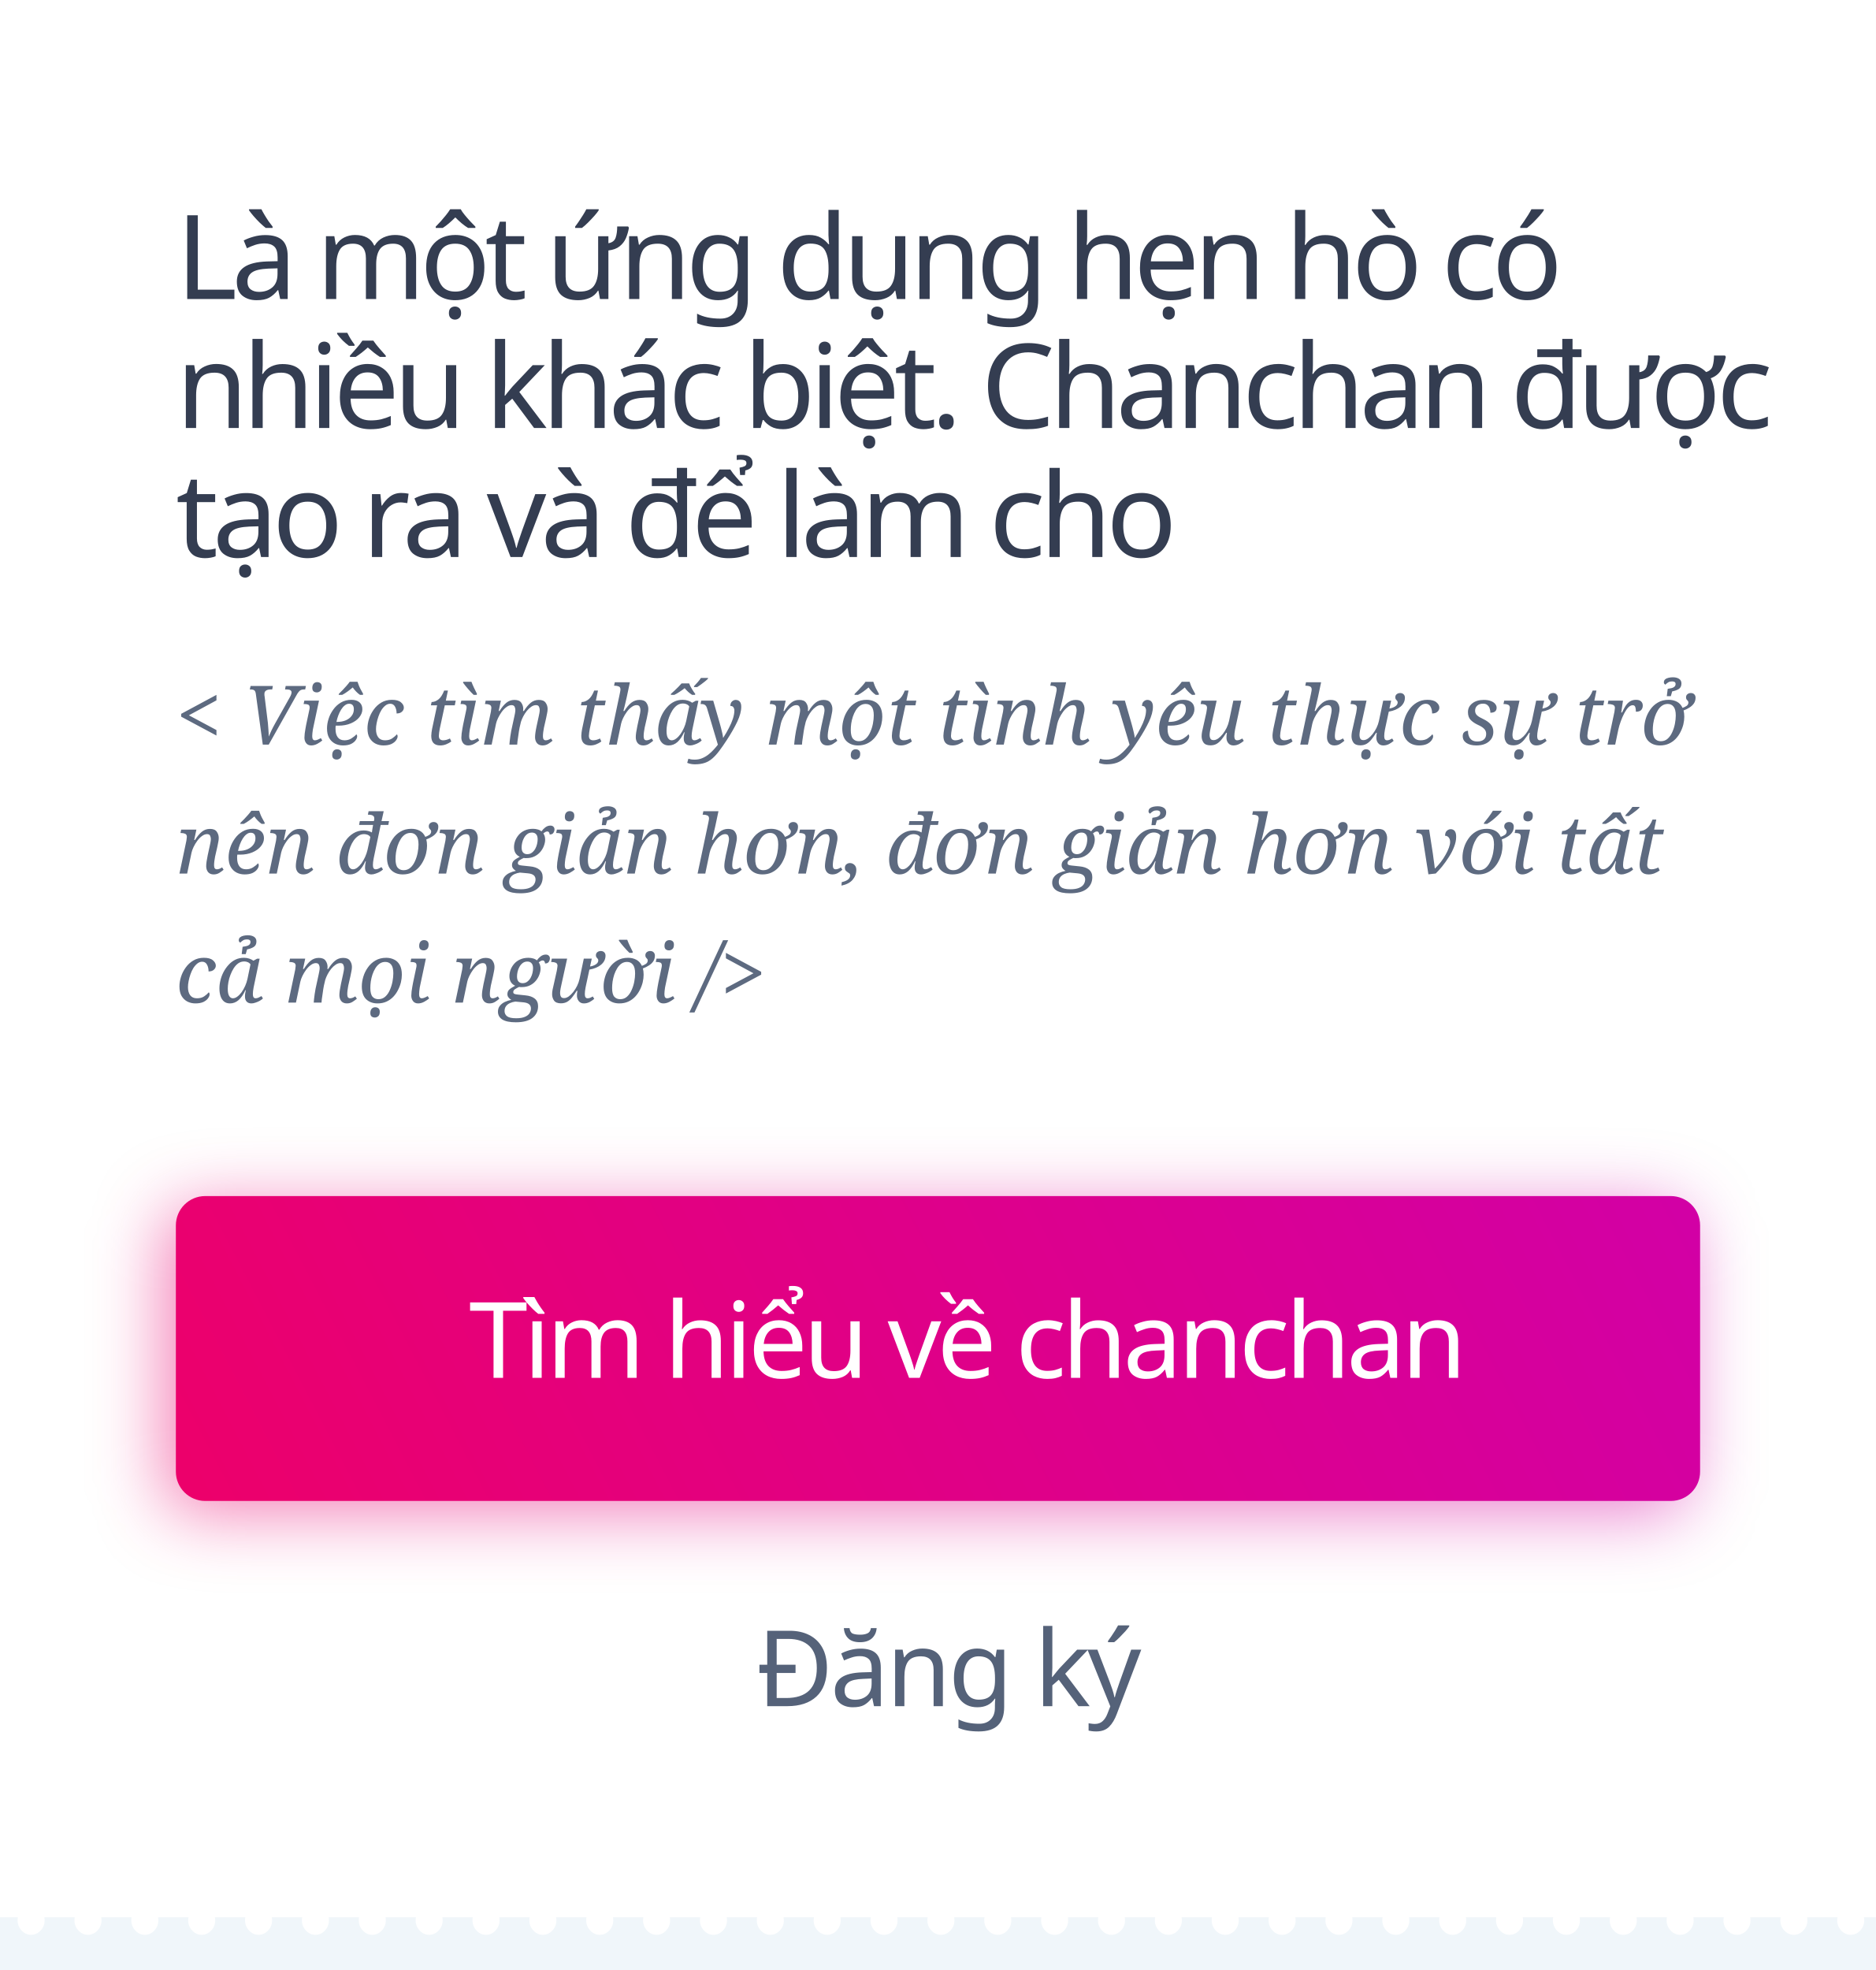
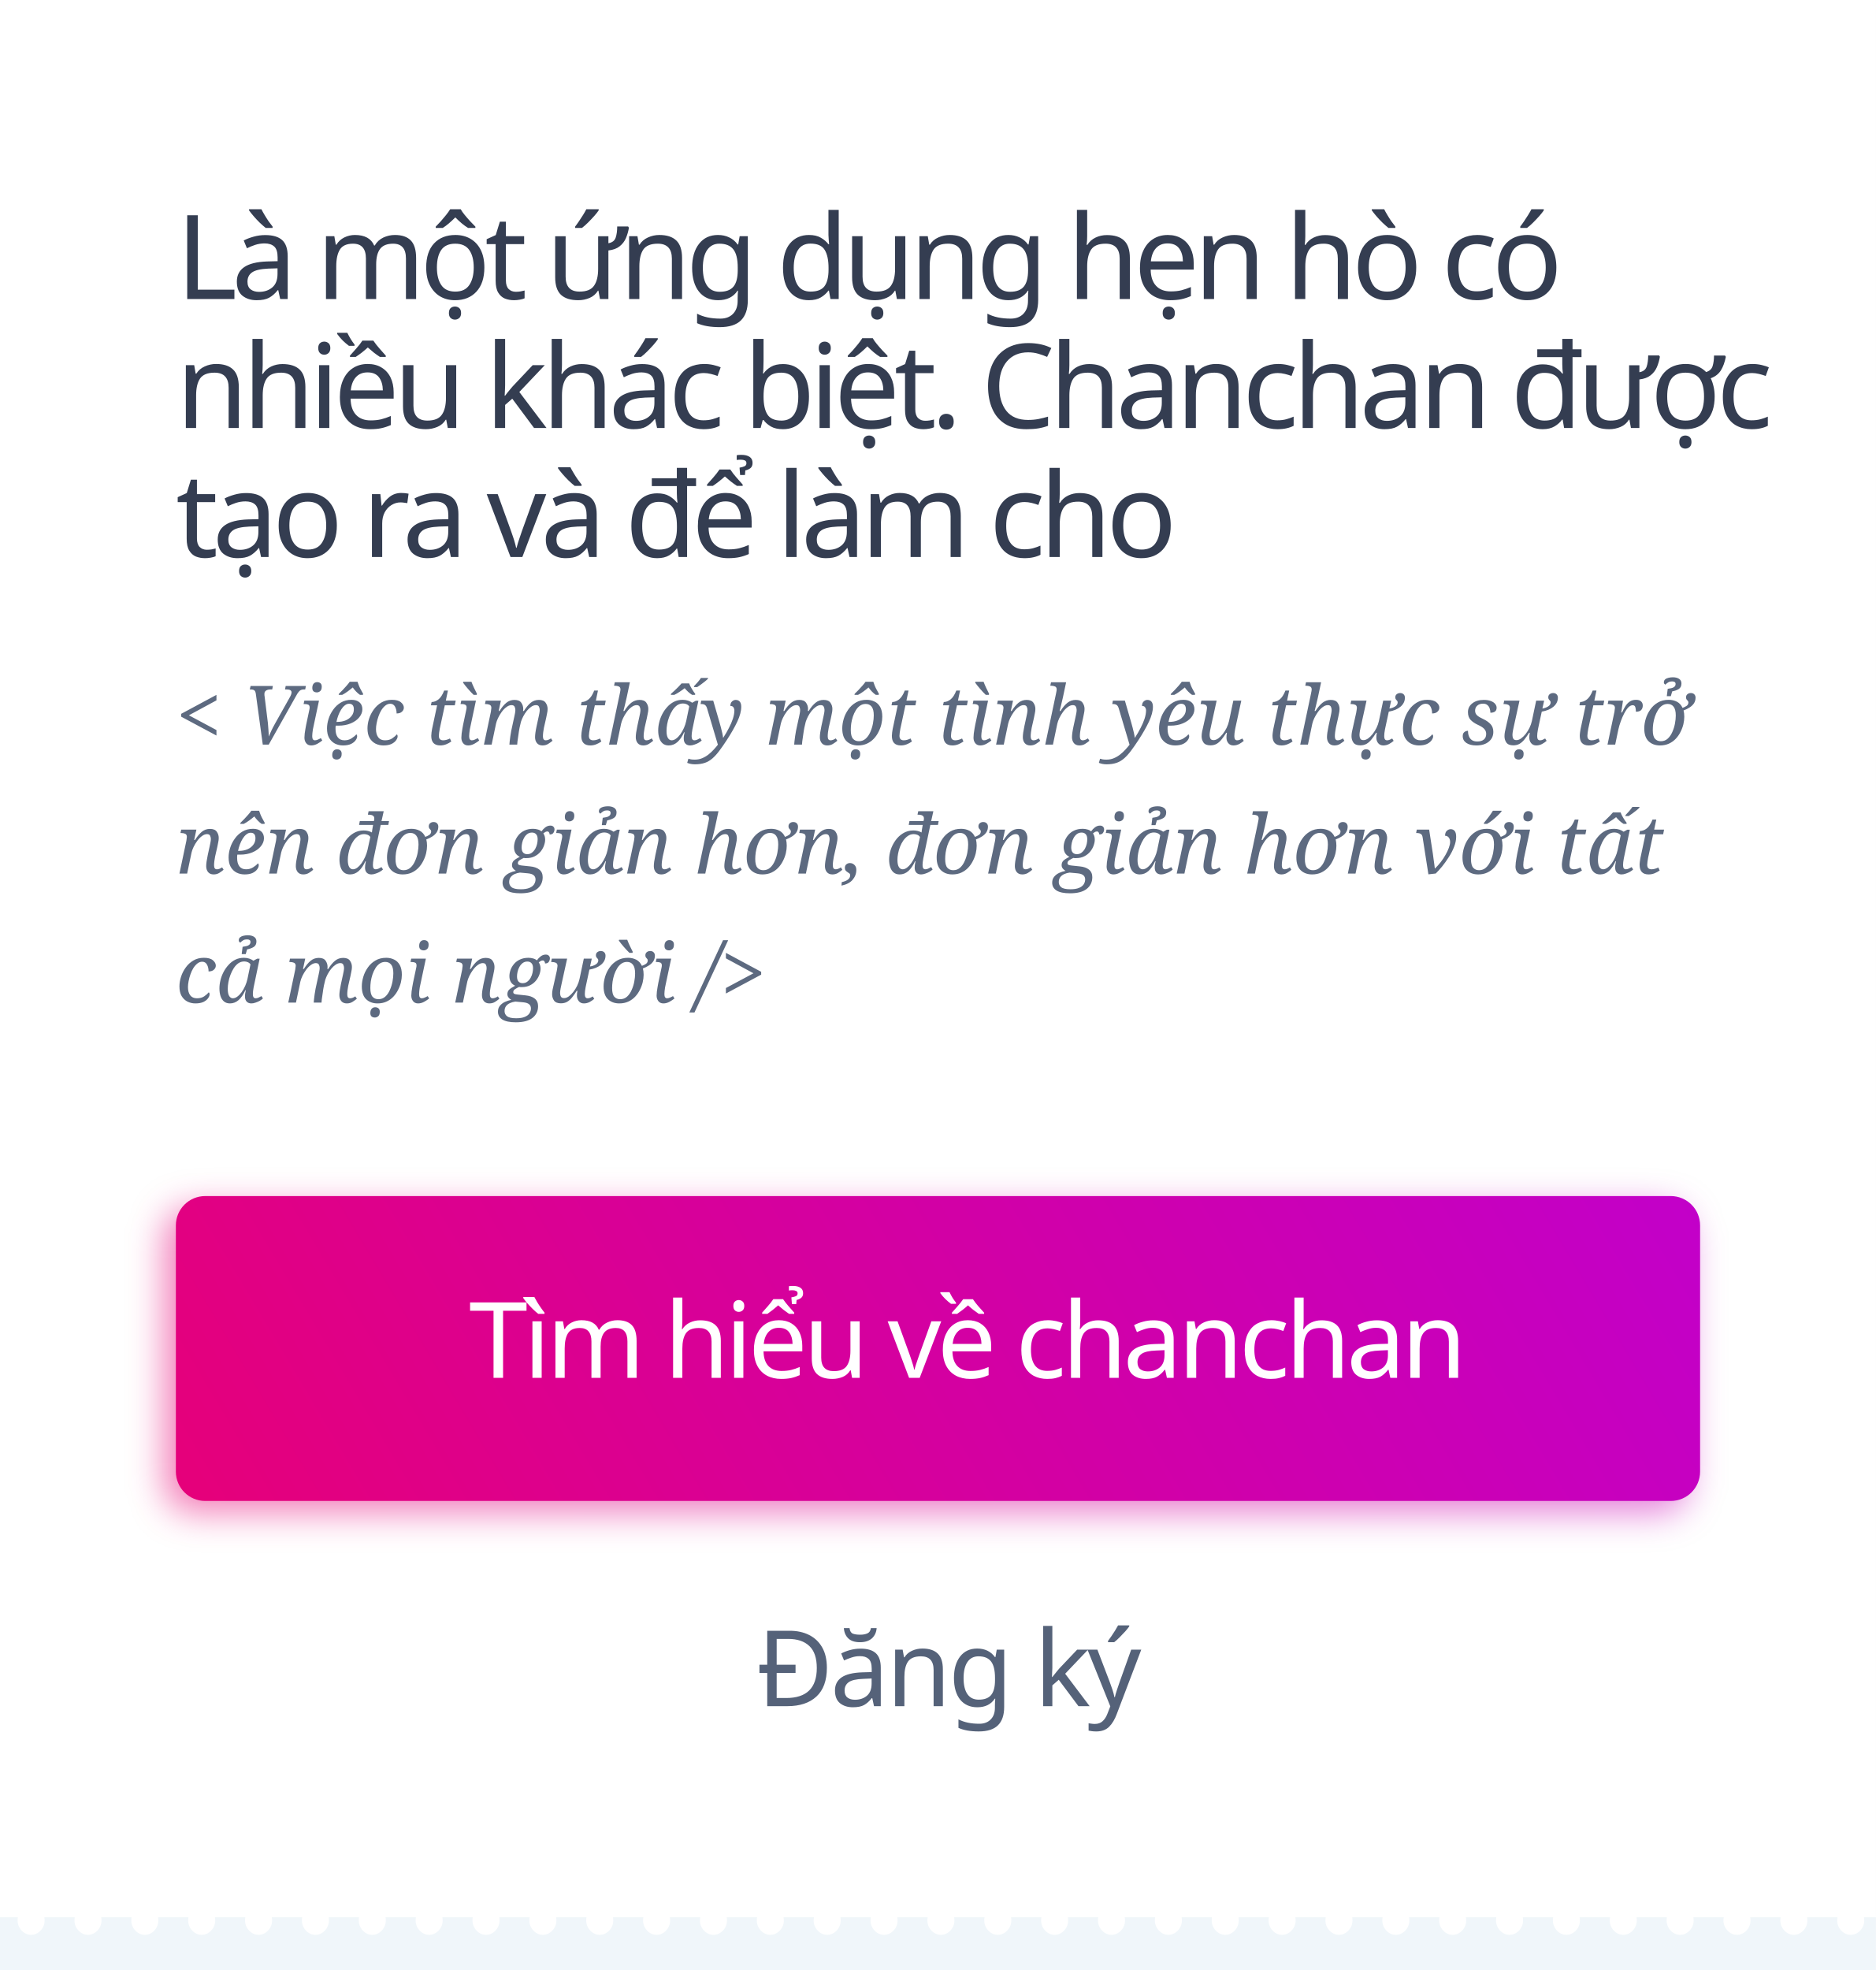
<svg xmlns="http://www.w3.org/2000/svg" width="320px" height="336px" viewBox="0 0 320 336" version="1.1">
  <defs>
-     <linearGradient x1="-39.87%" y1="60.236%" x2="268.816%" y2="27.844%" id="linearGradient-1">
+     <linearGradient x1="-39.87%" y1="60.236%" x2="195.482%" y2="34.083%" id="linearGradient-1">
      <stop stop-color="#F50057" offset="0%" />
      <stop stop-color="#AA00FF" offset="100%" />
    </linearGradient>
-     <filter x="-6.9%" y="-34.6%" width="113.8%" height="169.2%" filterUnits="objectBoundingBox" id="filter-2">
-       <feGaussianBlur stdDeviation="6" in="SourceGraphic" />
+     <filter x="-3.5%" y="-17.3%" width="106.9%" height="134.6%" filterUnits="objectBoundingBox" id="filter-2">
+       <feGaussianBlur stdDeviation="3" in="SourceGraphic" />
    </filter>
+     <linearGradient x1="-53.268%" y1="63.151%" x2="180.209%" y2="35.228%" id="linearGradient-3">
+       <stop stop-color="#F50057" offset="0%" />
+       <stop stop-color="#AA00FF" offset="100%" />
+     </linearGradient>
  </defs>
  <g id="dubancolaai" stroke="none" stroke-width="1" fill="none" fill-rule="evenodd">
    <rect fill="#FFFFFF" x="0" y="0" width="320" height="336" />
    <text id="Là-một-ứng-dụng-hẹn" font-family="SFCompactDisplay-Semibold, SF Compact Display" font-size="20" font-weight="500" line-spacing="22" letter-spacing="-1" fill="#343D51">
      <tspan x="30" y="51">Là một ứng dụng hẹn hò có </tspan>
      <tspan x="30" y="73">nhiều khác biệt. Chanchan được </tspan>
      <tspan x="30" y="95">tạo ra và để làm cho</tspan>
    </text>
    <text id="&lt;-Việc-tìm-thấy-một" font-family="Georgia-Italic, Georgia" font-size="14" font-style="italic" font-weight="normal" line-spacing="22" fill="#5D6A80">
      <tspan x="30" y="127">&lt; Việc tìm thấy một tình yêu thực sự trở </tspan>
      <tspan x="30" y="149">nên đơn giản hơn, đơn giản hơn với tất </tspan>
      <tspan x="30" y="171">cả mọi người /&gt;</tspan>
    </text>
    <path d="M288,211 L288,253 C288,255.761 285.761,258 283,258 L33,258 C30.239,258 28,255.761 28,253 L28,211 C28,208.239 30.239,206 33,206 L283,206 C285.761,206 288,208.239 288,211 Z" id="Triangle" fill-opacity="0.5" fill="url(#linearGradient-1)" filter="url(#filter-2)" />
-     <path d="M290,209 L290,251 C290,253.761 287.761,256 285,256 L35,256 C32.239,256 30,253.761 30,251 L30,209 C30,206.239 32.239,204 35,204 L285,204 C287.761,204 290,206.239 290,209 Z" id="Triangle" fill="url(#linearGradient-1)" />
+     <path d="M290,209 L290,251 C290,253.761 287.761,256 285,256 L35,256 C32.239,256 30,253.761 30,251 L30,209 C30,206.239 32.239,204 35,204 L285,204 C287.761,204 290,206.239 290,209 Z" id="Triangle" fill="url(#linearGradient-3)" />
    <text id="Tìm-hiểu-về-chanchan" font-family="SFCompactDisplay-Semibold, SF Compact Display" font-size="18" font-weight="500" line-spacing="20" letter-spacing="-0.72" fill="#FFFFFF">
      <tspan x="80" y="235">Tìm hiểu về chanchan</tspan>
    </text>
    <text id="Đăng-ký" font-family="SFCompactDisplay-Semibold, SF Compact Display" font-size="18" font-weight="500" line-spacing="20" letter-spacing="-0.54" fill="#556279" text-decoration="underline">
      <tspan x="129" y="291">Đăng ký</tspan>
    </text>
    <path d="M3.047,327 C3.016,327.167 3,327.34 3,327.519 C3,328.199 3.229,328.782 3.687,329.269 C4.144,329.756 4.684,330 5.306,330 C5.916,330 6.453,329.76 6.917,329.279 C7.38,328.798 7.612,328.212 7.612,327.519 C7.612,327.34 7.596,327.167 7.564,327 L12.747,327 C12.715,327.167 12.7,327.34 12.7,327.519 C12.7,328.199 12.928,328.782 13.386,329.269 C13.844,329.756 14.384,330 15.006,330 C15.616,330 16.153,329.76 16.616,329.279 C17.08,328.798 17.312,328.212 17.312,327.519 C17.312,327.34 17.296,327.167 17.264,327 L22.446,327 C22.415,327.167 22.399,327.34 22.399,327.519 C22.399,328.199 22.628,328.782 23.086,329.269 C23.543,329.756 24.083,330 24.705,330 C25.327,330 25.867,329.756 26.325,329.269 C26.783,328.782 27.011,328.199 27.011,327.519 C27.011,327.34 26.996,327.167 26.964,327 L32.146,327 C32.115,327.167 32.099,327.34 32.099,327.519 C32.099,328.199 32.328,328.782 32.785,329.269 C33.243,329.756 33.783,330 34.405,330 C35.015,330 35.552,329.76 36.016,329.279 C36.479,328.798 36.711,328.212 36.711,327.519 C36.711,327.34 36.695,327.167 36.663,327 L41.846,327 C41.814,327.167 41.798,327.34 41.798,327.519 C41.798,328.199 42.027,328.782 42.485,329.269 C42.943,329.756 43.483,330 44.105,330 C44.715,330 45.252,329.76 45.715,329.279 C46.179,328.798 46.411,328.212 46.411,327.519 C46.411,327.34 46.395,327.167 46.363,327 L51.545,327 C51.514,327.167 51.498,327.34 51.498,327.519 C51.498,328.199 51.727,328.782 52.185,329.269 C52.642,329.756 53.182,330 53.804,330 C54.426,330 54.966,329.756 55.424,329.269 C55.881,328.782 56.11,328.199 56.11,327.519 C56.11,327.34 56.095,327.167 56.063,327 L61.245,327 C61.213,327.167 61.198,327.34 61.198,327.519 C61.198,328.199 61.427,328.782 61.884,329.269 C62.342,329.756 62.882,330 63.504,330 C64.114,330 64.651,329.76 65.115,329.279 C65.578,328.798 65.81,328.212 65.81,327.519 C65.81,327.34 65.794,327.167 65.762,327 L70.945,327 C70.913,327.167 70.897,327.34 70.897,327.519 C70.897,328.199 71.126,328.782 71.584,329.269 C72.042,329.756 72.581,330 73.203,330 C73.814,330 74.351,329.76 74.814,329.279 C75.278,328.798 75.51,328.212 75.51,327.519 C75.51,327.34 75.494,327.167 75.462,327 L80.644,327 C80.613,327.167 80.597,327.34 80.597,327.519 C80.597,328.199 80.826,328.782 81.284,329.269 C81.741,329.756 82.281,330 82.903,330 C83.525,330 84.065,329.756 84.523,329.269 C84.98,328.782 85.209,328.199 85.209,327.519 C85.209,327.34 85.193,327.167 85.162,327 L90.344,327 C90.312,327.167 90.297,327.34 90.297,327.519 C90.297,328.199 90.525,328.782 90.983,329.269 C91.441,329.756 91.981,330 92.603,330 C93.213,330 93.75,329.76 94.213,329.279 C94.677,328.798 94.909,328.212 94.909,327.519 C94.909,327.34 94.893,327.167 94.861,327 L100.043,327 C100.012,327.167 99.996,327.34 99.996,327.519 C99.996,328.199 100.225,328.782 100.683,329.269 C101.14,329.756 101.68,330 102.302,330 C102.913,330 103.449,329.76 103.913,329.279 C104.377,328.798 104.608,328.212 104.608,327.519 C104.608,327.34 104.592,327.167 104.561,327 L109.743,327 C109.712,327.167 109.696,327.34 109.696,327.519 C109.696,328.199 109.925,328.782 110.382,329.269 C110.84,329.756 111.38,330 112.002,330 C112.624,330 113.164,329.756 113.621,329.269 C114.079,328.782 114.308,328.199 114.308,327.519 C114.308,327.34 114.292,327.167 114.261,327 L119.443,327 C119.411,327.167 119.395,327.34 119.395,327.519 C119.395,328.199 119.624,328.782 120.082,329.269 C120.54,329.756 121.08,330 121.702,330 C122.312,330 122.849,329.76 123.312,329.279 C123.776,328.798 124.008,328.212 124.008,327.519 C124.008,327.34 123.992,327.167 123.96,327 L129.142,327 C129.111,327.167 129.095,327.34 129.095,327.519 C129.095,328.199 129.324,328.782 129.782,329.269 C130.239,329.756 130.779,330 131.401,330 C132.011,330 132.548,329.76 133.012,329.279 C133.475,328.798 133.707,328.212 133.707,327.519 C133.707,327.34 133.691,327.167 133.659,327 L138.842,327 C138.81,327.167 138.795,327.34 138.795,327.519 C138.795,328.199 139.024,328.782 139.481,329.269 C139.939,329.756 140.479,330 141.101,330 C141.723,330 142.263,329.756 142.72,329.269 C143.178,328.782 143.407,328.199 143.407,327.519 C143.407,327.34 143.391,327.167 143.36,327 L148.542,327 C148.51,327.167 148.494,327.34 148.494,327.519 C148.494,328.199 148.723,328.782 149.181,329.269 C149.639,329.756 150.178,330 150.8,330 C151.411,330 151.948,329.76 152.411,329.279 C152.875,328.798 153.106,328.212 153.106,327.519 C153.106,327.34 153.091,327.167 153.059,327 L158.241,327 C158.21,327.167 158.194,327.34 158.194,327.519 C158.194,328.199 158.423,328.782 158.88,329.269 C159.338,329.756 159.878,330 160.5,330 C161.11,330 161.647,329.76 162.111,329.279 C162.574,328.798 162.806,328.212 162.806,327.519 C162.806,327.34 162.79,327.167 162.758,327 L167.941,327 C167.909,327.167 167.894,327.34 167.894,327.519 C167.894,328.199 168.122,328.782 168.58,329.269 C169.038,329.756 169.578,330 170.2,330 C170.822,330 171.361,329.756 171.819,329.269 C172.277,328.782 172.506,328.199 172.506,327.519 C172.506,327.34 172.49,327.167 172.458,327 L177.64,327 C177.609,327.167 177.593,327.34 177.593,327.519 C177.593,328.199 177.822,328.782 178.28,329.269 C178.737,329.756 179.277,330 179.899,330 C180.51,330 181.046,329.76 181.51,329.279 C181.974,328.798 182.205,328.212 182.205,327.519 C182.205,327.34 182.189,327.167 182.158,327 L187.34,327 C187.309,327.167 187.293,327.34 187.293,327.519 C187.293,328.199 187.522,328.782 187.979,329.269 C188.437,329.756 188.977,330 189.599,330 C190.209,330 190.746,329.76 191.21,329.279 C191.673,328.798 191.905,328.212 191.905,327.519 C191.905,327.34 191.889,327.167 191.857,327 L197.04,327 C197.008,327.167 196.992,327.34 196.992,327.519 C196.992,328.199 197.221,328.782 197.679,329.269 C198.137,329.756 198.676,330 199.298,330 C199.92,330 200.46,329.756 200.918,329.269 C201.376,328.782 201.605,328.199 201.605,327.519 C201.605,327.34 201.589,327.167 201.557,327 L206.739,327 C206.708,327.167 206.692,327.34 206.692,327.519 C206.692,328.199 206.921,328.782 207.379,329.269 C207.836,329.756 208.376,330 208.998,330 C209.608,330 210.145,329.76 210.609,329.279 C211.072,328.798 211.304,328.212 211.304,327.519 C211.304,327.34 211.288,327.167 211.256,327 L216.439,327 C216.407,327.167 216.392,327.34 216.392,327.519 C216.392,328.199 216.62,328.782 217.078,329.269 C217.536,329.756 218.076,330 218.698,330 C219.308,330 219.845,329.76 220.308,329.279 C220.772,328.798 221.004,328.212 221.004,327.519 C221.004,327.34 220.988,327.167 220.956,327 L226.138,327 C226.107,327.167 226.091,327.34 226.091,327.519 C226.091,328.199 226.32,328.782 226.778,329.269 C227.236,329.756 227.775,330 228.397,330 C229.019,330 229.559,329.756 230.017,329.269 C230.475,328.782 230.703,328.199 230.703,327.519 C230.703,327.34 230.688,327.167 230.656,327 L235.838,327 C235.807,327.167 235.791,327.34 235.791,327.519 C235.791,328.199 236.02,328.782 236.477,329.269 C236.935,329.756 237.475,330 238.097,330 C238.707,330 239.244,329.76 239.708,329.279 C240.171,328.798 240.403,328.212 240.403,327.519 C240.403,327.34 240.387,327.167 240.355,327 L245.538,327 C245.506,327.167 245.49,327.34 245.49,327.519 C245.49,328.199 245.719,328.782 246.177,329.269 C246.635,329.756 247.175,330 247.797,330 C248.407,330 248.944,329.76 249.407,329.279 C249.871,328.798 250.103,328.212 250.103,327.519 C250.103,327.34 250.087,327.167 250.055,327 L255.237,327 C255.206,327.167 255.19,327.34 255.19,327.519 C255.19,328.199 255.419,328.782 255.877,329.269 C256.334,329.756 256.874,330 257.496,330 C258.118,330 258.658,329.756 259.116,329.269 C259.573,328.782 259.802,328.199 259.802,327.519 C259.802,327.34 259.787,327.167 259.755,327 L264.937,327 C264.905,327.167 264.89,327.34 264.89,327.519 C264.89,328.199 265.119,328.782 265.576,329.269 C266.034,329.756 266.574,330 267.196,330 C267.806,330 268.343,329.76 268.807,329.279 C269.27,328.798 269.502,328.212 269.502,327.519 C269.502,327.34 269.486,327.167 269.454,327 L274.637,327 C274.605,327.167 274.589,327.34 274.589,327.519 C274.589,328.199 274.818,328.782 275.276,329.269 C275.734,329.756 276.273,330 276.895,330 C277.506,330 278.043,329.76 278.506,329.279 C278.97,328.798 279.202,328.212 279.202,327.519 C279.202,327.34 279.186,327.167 279.154,327 L284.336,327 C284.305,327.167 284.289,327.34 284.289,327.519 C284.289,328.199 284.518,328.782 284.976,329.269 C285.433,329.756 285.973,330 286.595,330 C287.217,330 287.757,329.756 288.215,329.269 C288.672,328.782 288.901,328.199 288.901,327.519 C288.901,327.34 288.885,327.167 288.854,327 L294.036,327 C294.004,327.167 293.989,327.34 293.989,327.519 C293.989,328.199 294.217,328.782 294.675,329.269 C295.133,329.756 295.673,330 296.295,330 C296.905,330 297.442,329.76 297.905,329.279 C298.369,328.798 298.601,328.212 298.601,327.519 C298.601,327.34 298.585,327.167 298.553,327 L303.735,327 C303.704,327.167 303.688,327.34 303.688,327.519 C303.688,328.199 303.917,328.782 304.375,329.269 C304.832,329.756 305.372,330 305.994,330 C306.605,330 307.141,329.76 307.605,329.279 C308.069,328.798 308.3,328.212 308.3,327.519 C308.3,327.34 308.284,327.167 308.253,327 L313.435,327 C313.404,327.167 313.388,327.34 313.388,327.519 C313.388,328.199 313.617,328.782 314.074,329.269 C314.532,329.756 315.072,330 315.694,330 C316.316,330 316.856,329.756 317.313,329.269 C317.771,328.782 318,328.199 318,327.519 C318,327.34 317.984,327.167 317.953,327 L320,327 L320,336 L0,336 L0,327 L3.047,327 Z" id="Rectangle-2" fill="#F0F6FA" />
  </g>
</svg>
